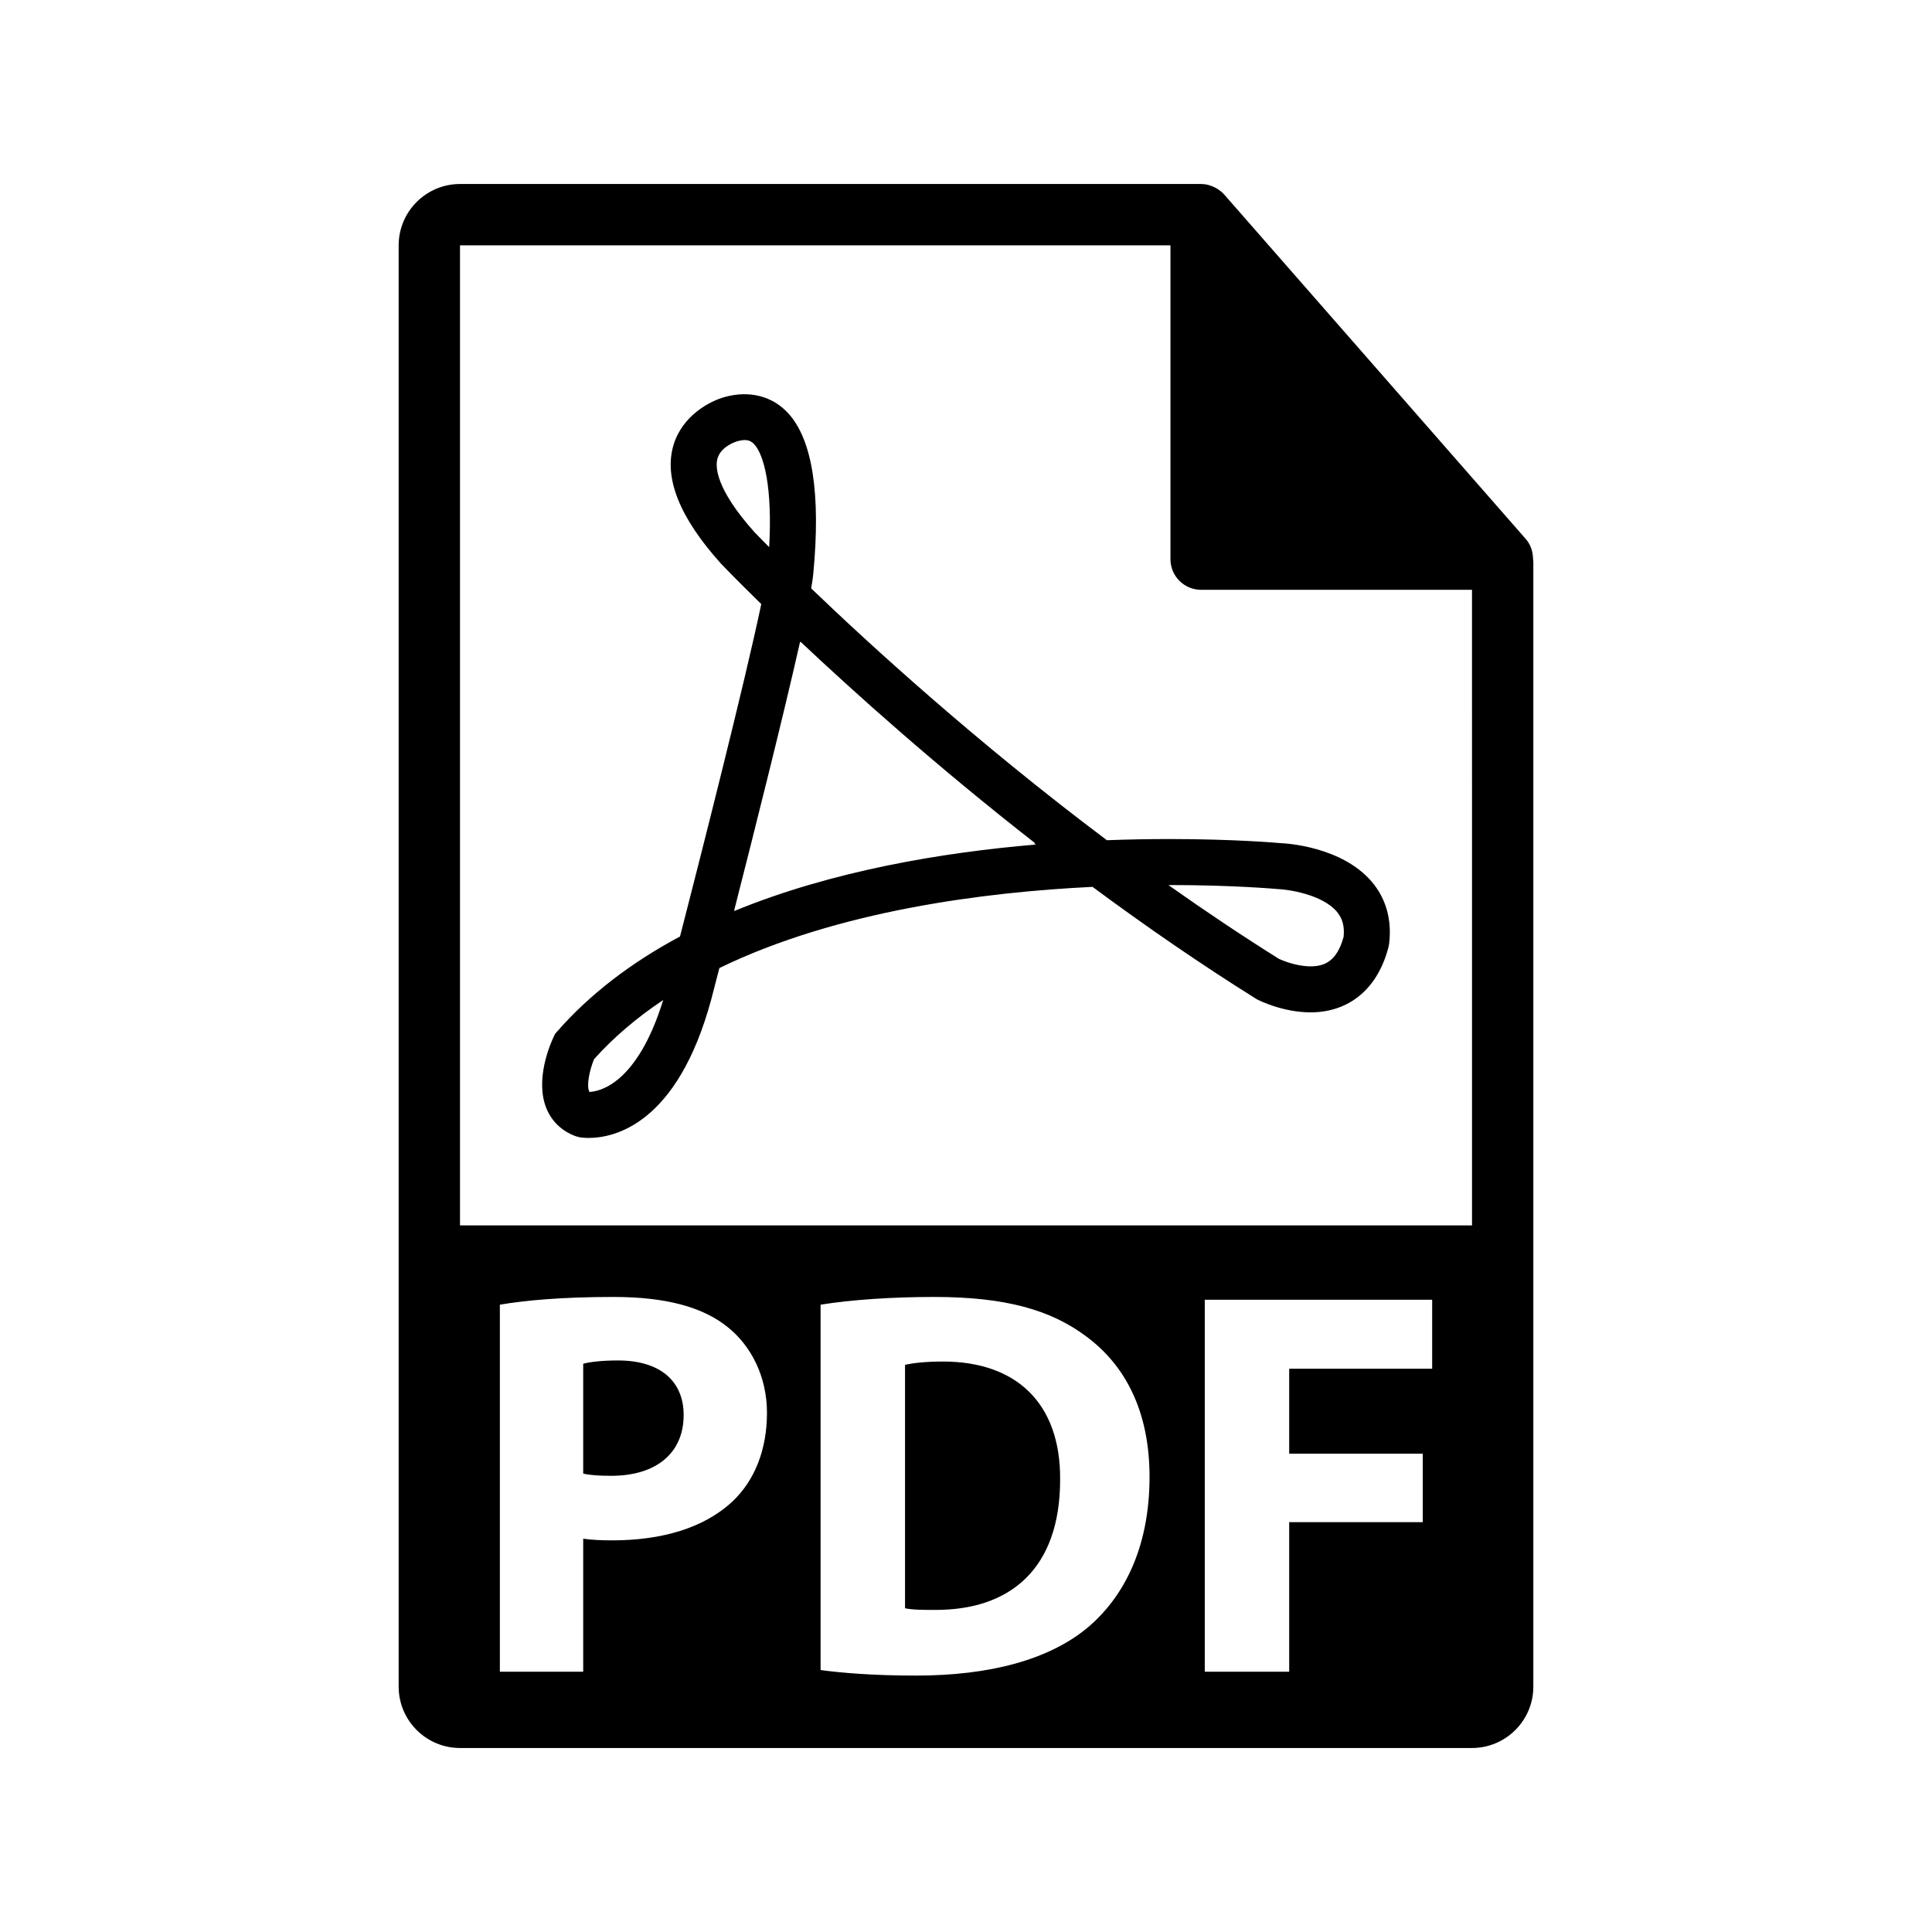
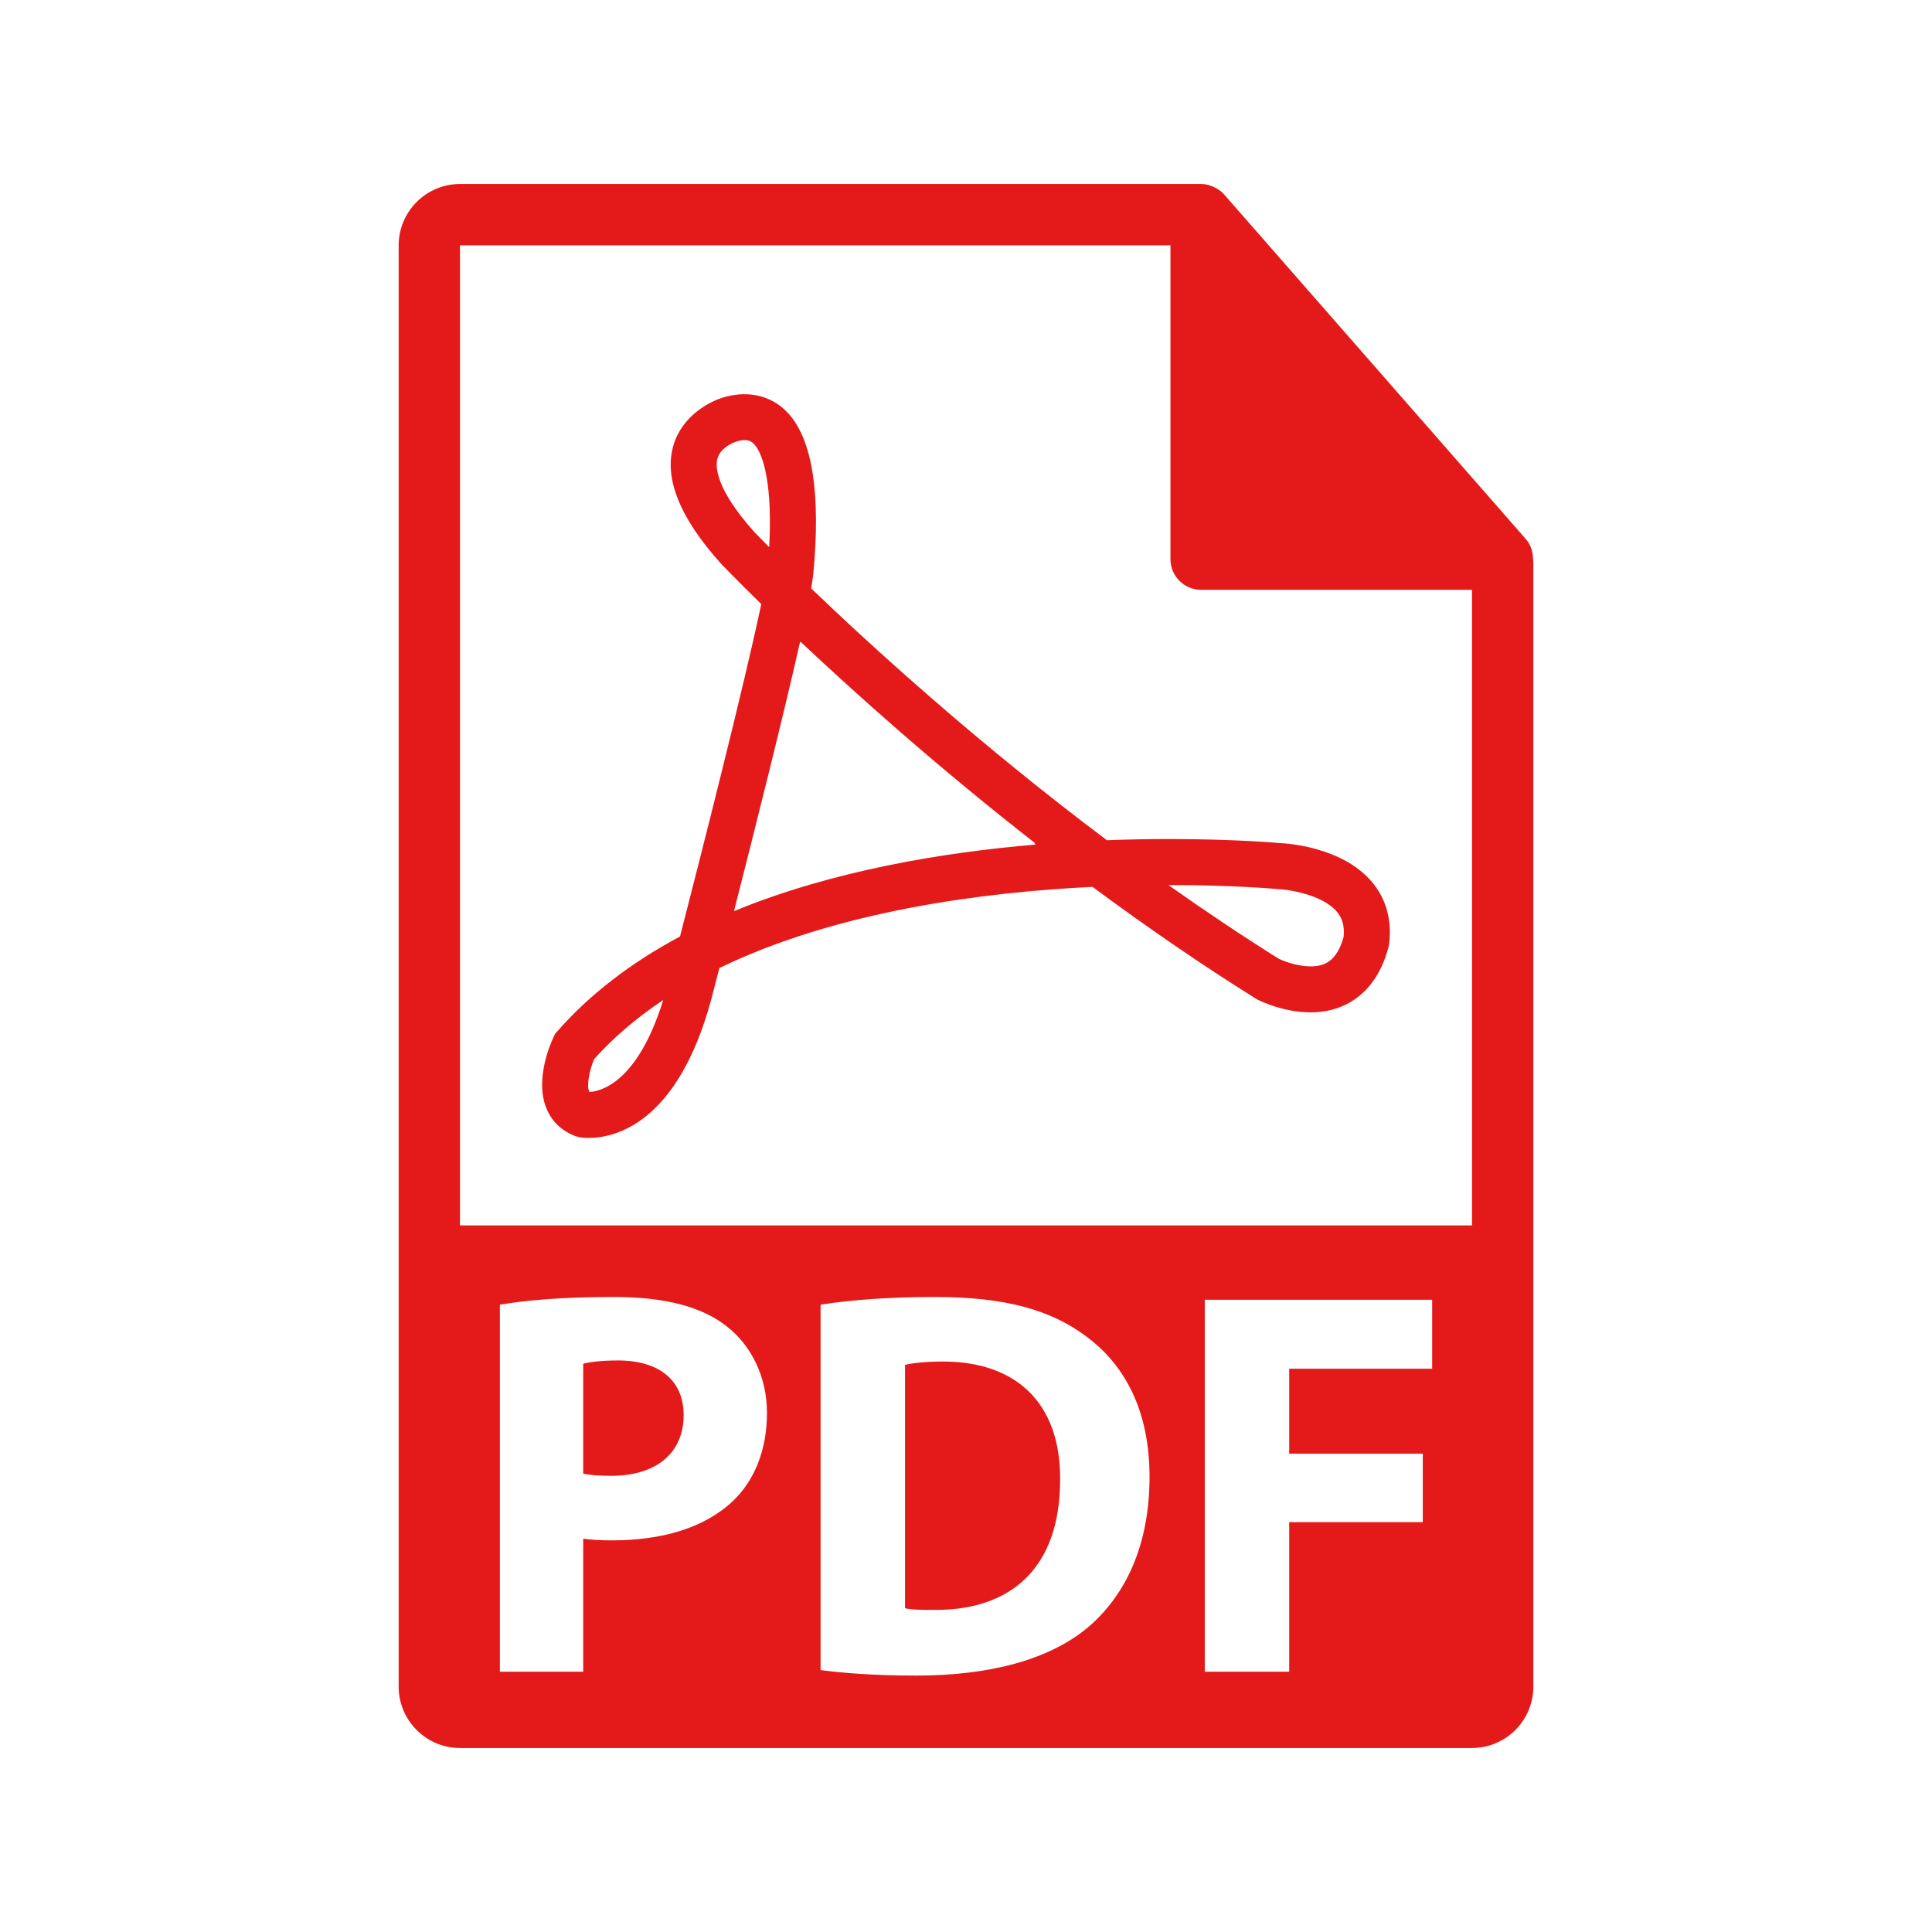
- <svg xmlns="http://www.w3.org/2000/svg" version="1.1" id="Layer_1" x="0px" y="0px" width="126px" height="126px" viewBox="0 0 126 126" enable-background="new 0 0 126 126" xml:space="preserve">
+ <svg xmlns="http://www.w3.org/2000/svg" version="1.1" id="Layer_1" x="0px" y="0px" width="126px" height="126px" viewBox="0 0 126 126" enable-background="new 0 0 126 126" xml:space="preserve" fill="#e41a1a">
  <g>
    <path d="M61.508,88.796c-1.225,0-2.016,0.108-2.484,0.216v15.874c0.469,0.108,1.225,0.108,1.908,0.108   c4.967,0.035,8.207-2.699,8.207-8.495C69.174,91.459,66.223,88.796,61.508,88.796z" />
    <path d="M40.303,88.725c-1.115,0-1.871,0.107-2.268,0.215v7.164c0.469,0.107,1.045,0.144,1.834,0.144   c2.918,0,4.717-1.476,4.717-3.96C44.586,90.056,43.037,88.725,40.303,88.725z" />
    <path d="M99.98,36.443c-0.006-0.468-0.154-0.93-0.475-1.295L79.838,12.684c-0.004-0.006-0.012-0.008-0.016-0.014   c-0.117-0.131-0.252-0.239-0.396-0.334c-0.043-0.028-0.088-0.053-0.133-0.078c-0.125-0.068-0.256-0.124-0.395-0.165   c-0.035-0.011-0.07-0.026-0.107-0.036C78.643,12.021,78.488,12,78.334,12H30c-2.205,0-4,1.795-4,4v94c0,2.206,1.795,4,4,4h66   c2.205,0,4-1.794,4-4V36.667C100,36.592,99.988,36.518,99.98,36.443z M47.789,97.902c-1.871,1.764-4.643,2.557-7.883,2.557   c-0.719,0-1.369-0.037-1.871-0.108v8.675H32.6V85.088c1.691-0.287,4.068-0.504,7.416-0.504c3.383,0,5.795,0.648,7.414,1.944   c1.549,1.224,2.59,3.239,2.59,5.615S49.23,96.535,47.789,97.902z M70.936,106.146c-2.553,2.123-6.441,3.131-11.191,3.131   c-2.844,0-4.859-0.18-6.229-0.359v-23.83c2.016-0.323,4.645-0.504,7.416-0.504c4.605,0,7.594,0.828,9.934,2.592   c2.52,1.872,4.104,4.859,4.104,9.143C74.969,100.963,73.277,104.166,70.936,106.146z M93.402,89.264h-9.324v5.543h8.711v4.464   h-8.711v9.755h-5.506V84.765h14.83V89.264z M30,79.917V16h46.334v20.466c0,1.104,0.895,2,2,2H96l0.002,41.451H30z" />
    <path d="M83.52,54.988c-0.117-0.011-2.936-0.268-7.262-0.268c-1.355,0-2.721,0.026-4.068,0.077   c-8.543-6.411-15.541-12.827-19.287-16.423c0.068-0.396,0.115-0.709,0.137-0.949c0.494-5.216-0.055-8.737-1.627-10.466   c-1.029-1.13-2.541-1.506-4.117-1.075c-0.979,0.256-2.791,1.206-3.371,3.139c-0.641,2.136,0.389,4.729,3.094,7.736   c0.043,0.045,0.961,1.007,2.629,2.637c-1.084,5.169-3.922,16.324-5.299,21.68c-3.234,1.728-5.928,3.81-8.014,6.197l-0.137,0.156   l-0.088,0.188c-0.215,0.451-1.242,2.794-0.471,4.676c0.352,0.855,1.012,1.48,1.908,1.808l0.24,0.065c0,0,0.217,0.047,0.598,0.047   c1.668,0,5.787-0.877,7.996-9.017l0.535-2.063c7.711-3.748,17.35-4.957,24.336-5.294c3.594,2.665,7.17,5.113,10.635,7.281   L82,65.186c0.168,0.085,1.688,0.836,3.467,0.837l0,0c2.543,0,4.4-1.56,5.092-4.28l0.035-0.186c0.193-1.554-0.197-2.955-1.129-4.05   C87.502,55.2,83.848,54.999,83.52,54.988z M38.447,71.212c-0.016-0.018-0.023-0.036-0.031-0.056   c-0.166-0.399,0.033-1.368,0.326-2.078c1.258-1.406,2.768-2.697,4.51-3.859C41.555,70.711,39.088,71.185,38.447,71.212z    M49.219,34.721L49.219,34.721c-2.605-2.9-2.566-4.338-2.426-4.822c0.23-0.809,1.268-1.115,1.277-1.118   c0.523-0.142,0.84-0.114,1.123,0.196c0.639,0.702,1.188,2.821,0.971,6.707C49.549,35.066,49.219,34.721,49.219,34.721z    M47.873,59.42l0.045-0.172l-0.006,0.002c1.305-5.11,3.186-12.592,4.268-17.398l0.039,0.037l0.004-0.023   c3.5,3.296,8.867,8.117,15.293,13.131L67.443,55l0.107,0.08C61.496,55.592,54.266,56.785,47.873,59.42z M87.627,61.096   c-0.461,1.694-1.348,1.926-2.16,1.926l0,0c-0.943,0-1.852-0.393-2.059-0.488c-2.359-1.479-4.773-3.09-7.209-4.814   c0.02,0,0.037,0,0.059,0c4.176,0,6.957,0.253,7.066,0.261c0.697,0.026,2.904,0.352,3.855,1.47   C87.553,59.889,87.695,60.413,87.627,61.096z" />
  </g>
</svg>
